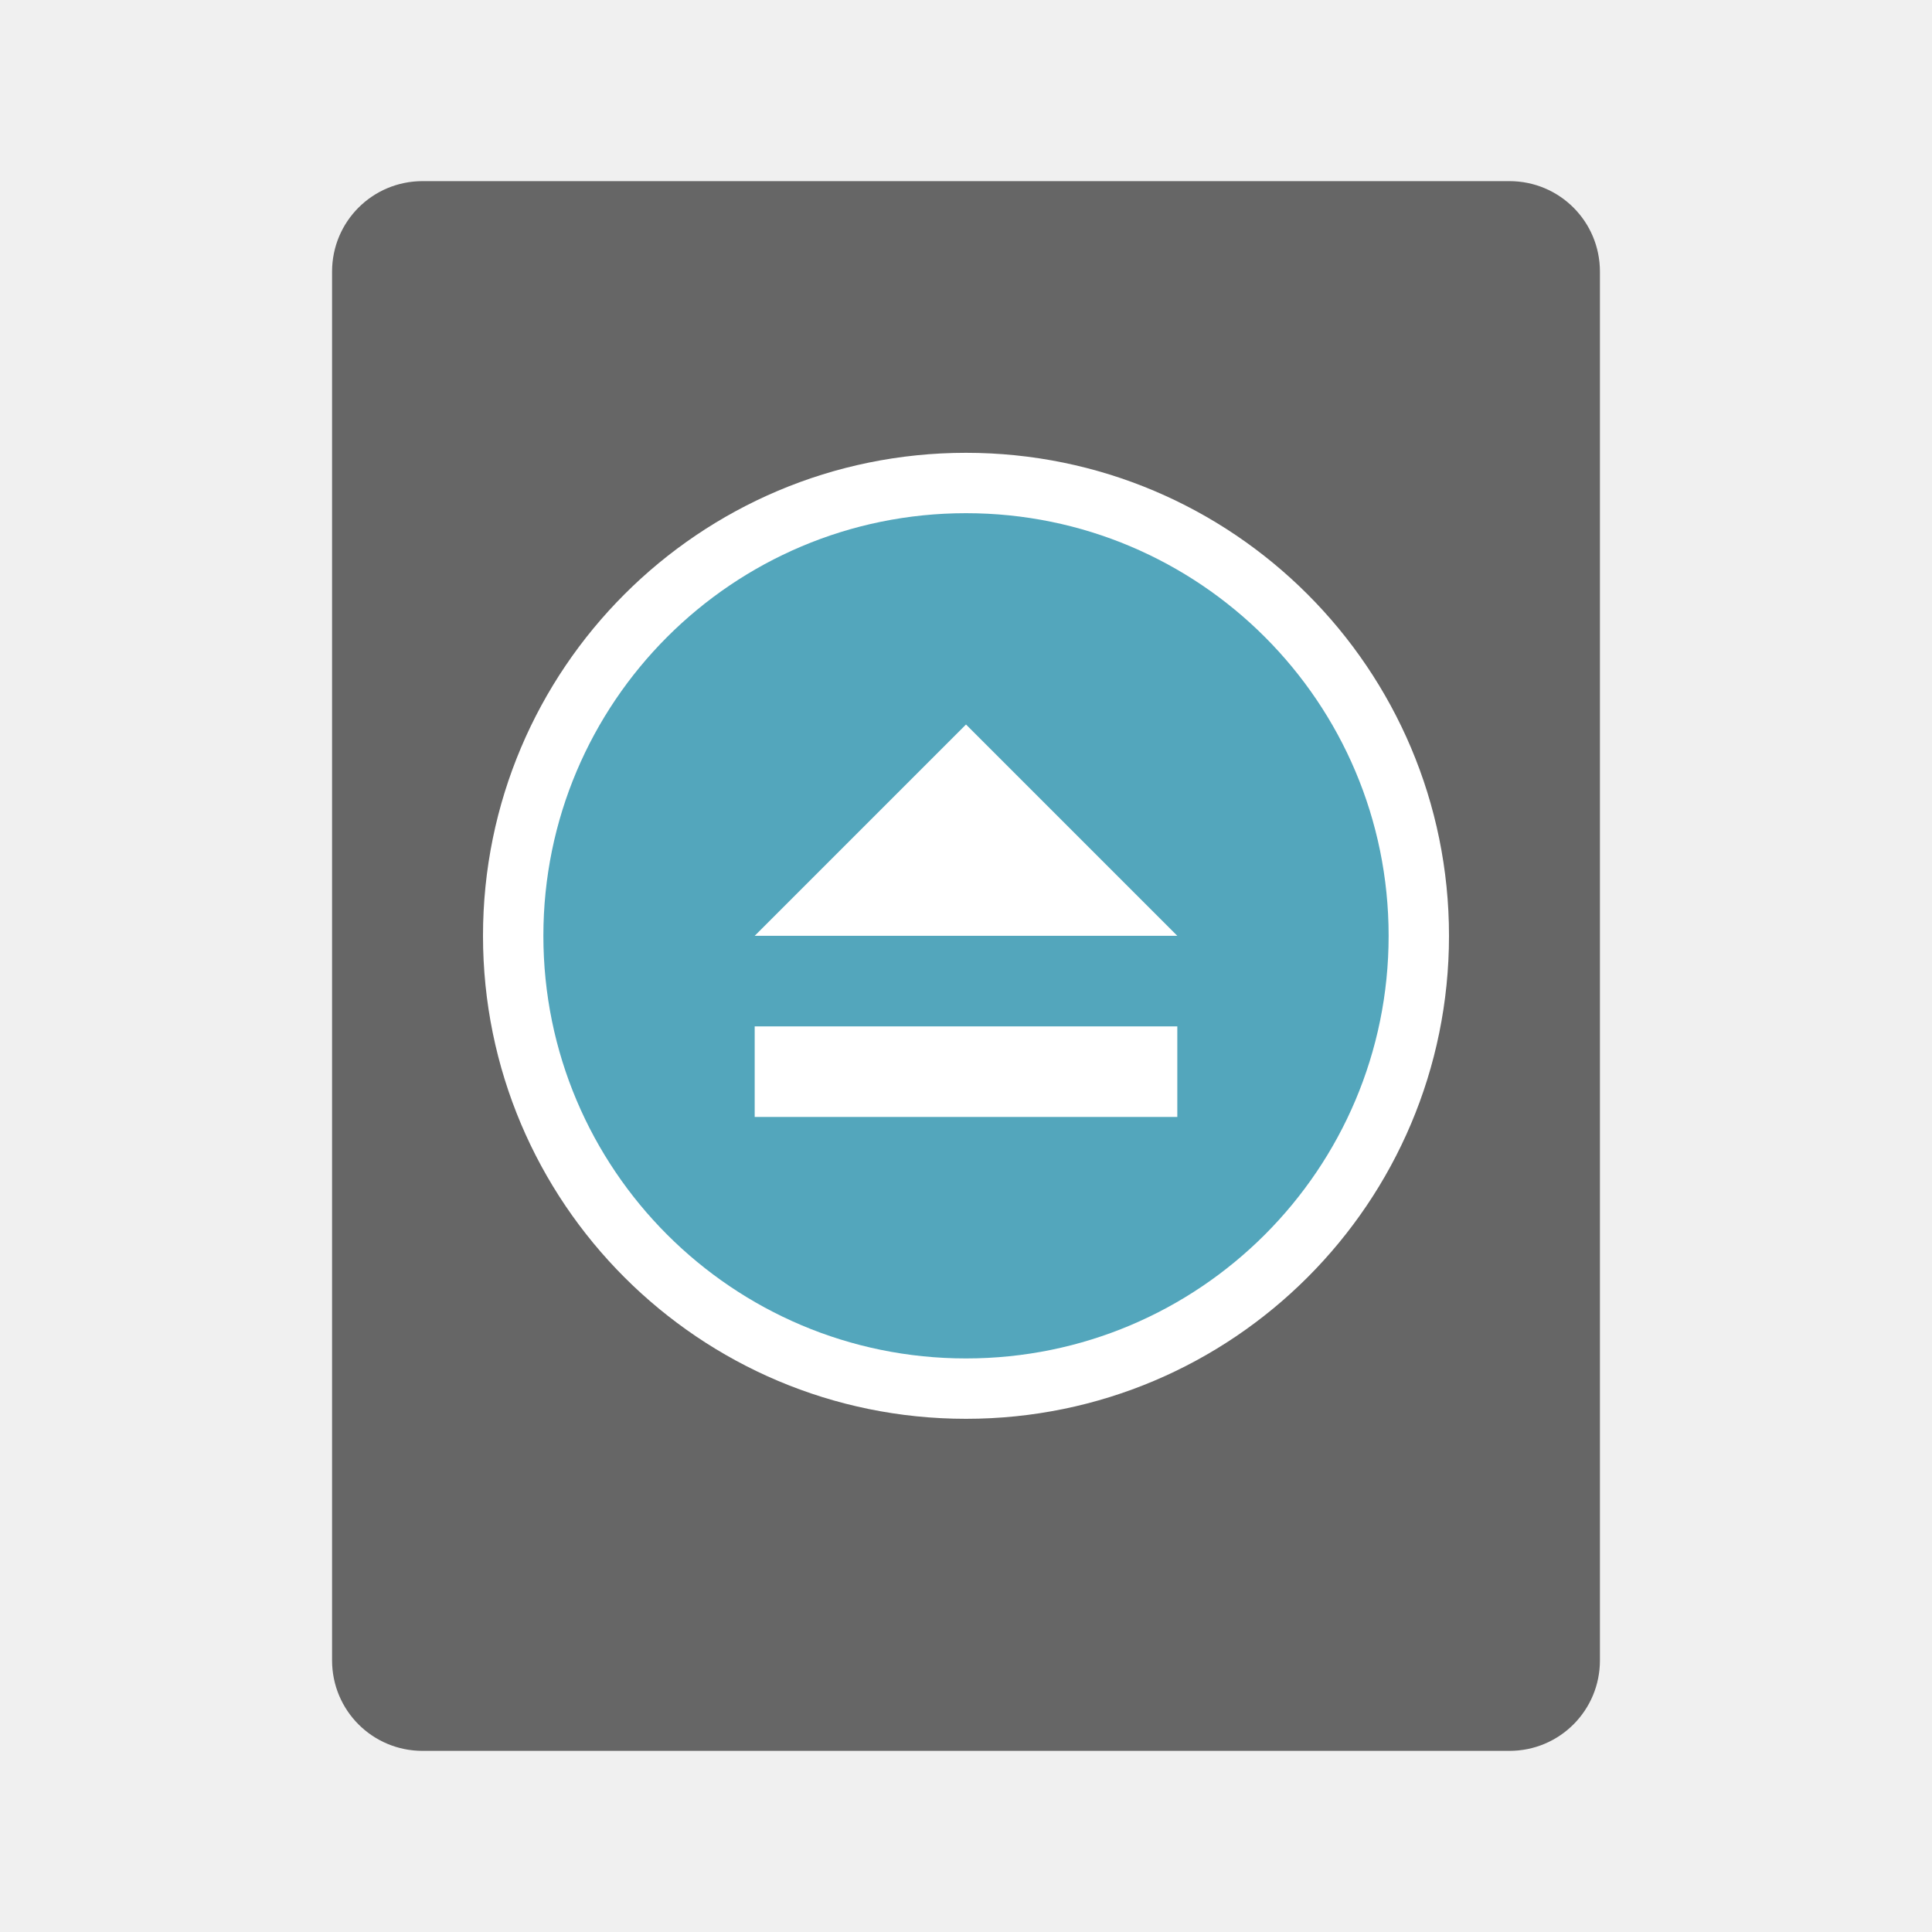
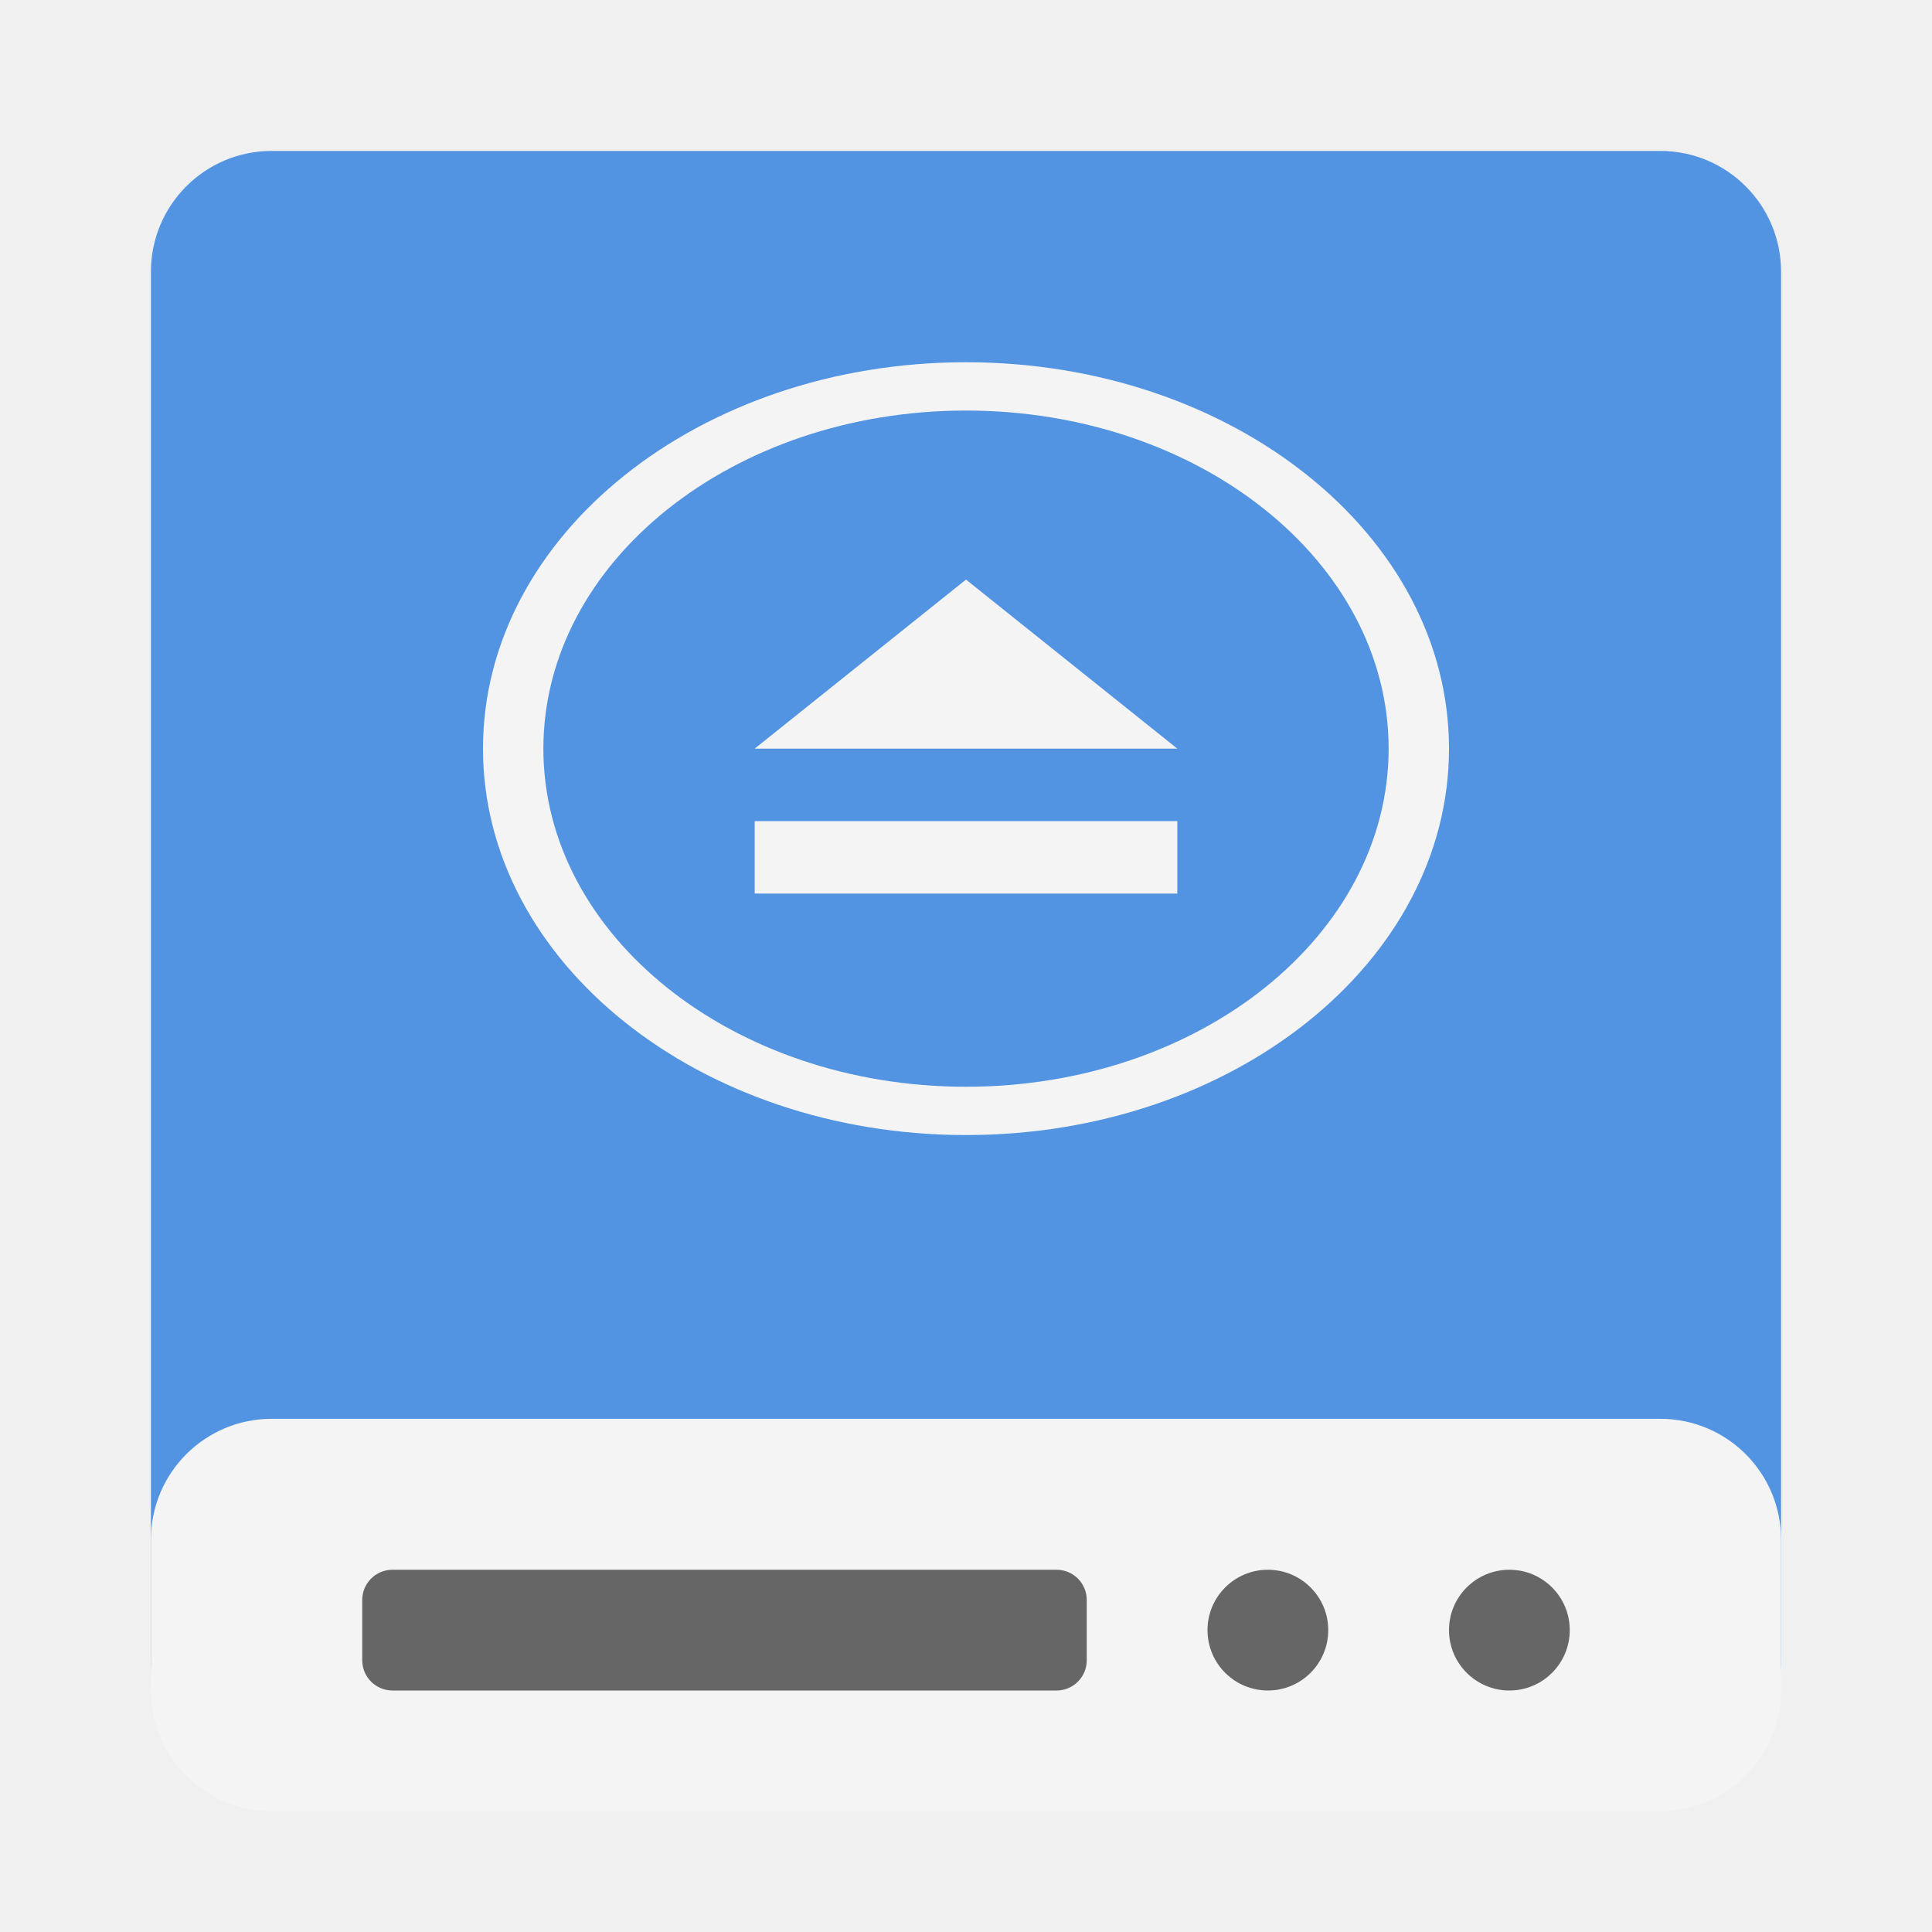
- <svg xmlns="http://www.w3.org/2000/svg" width="64" height="64" version="1">
-   <path d="M53 55V9c0-1.662-1.338-3-3-3H14c-1.662 0-3 1.338-3 3v46c0 1.662 1.338 3 3 3h36c1.662 0 3-1.338 3-3z" fill="#666" />
-   <circle cx="32" cy="31" r="16" fill="#fff" paint-order="markers stroke fill" />
-   <circle cx="32" cy="31" r="14" fill="#53a6bc" paint-order="markers stroke fill" />
-   <path d="M25 34h14v3H25zm7-10l7 7H25z" fill="#fff" />
+ <svg xmlns="http://www.w3.org/2000/svg" width="64" height="64">
+   <rect x="5" y="5" width="54" height="54" rx="4" ry="4" fill="#5294e2" />
+   <rect x="5" y="47" width="54" height="13" rx="4" ry="4" fill="#f4f4f4" />
+   <rect x="12" y="52" width="24" height="4" rx="1" fill="#666" />
+   <rect x="40" y="52" width="4" height="4" rx="4" fill="#666" />
+   <rect x="48" y="52" width="4" height="4" rx="4" fill="#666" />
+   <g fill="#f4f4f4" transform="scale(1,.8)">
+     <circle cx="32" cy="31" r="16" paint-order="markers stroke fill" />
+     <circle cx="32" cy="31" r="14" fill="#5294e2" paint-order="markers stroke fill" />
+     <path d="M25 34h14v3H25zm7-10l7 7H25z" />
+   </g>
</svg>
